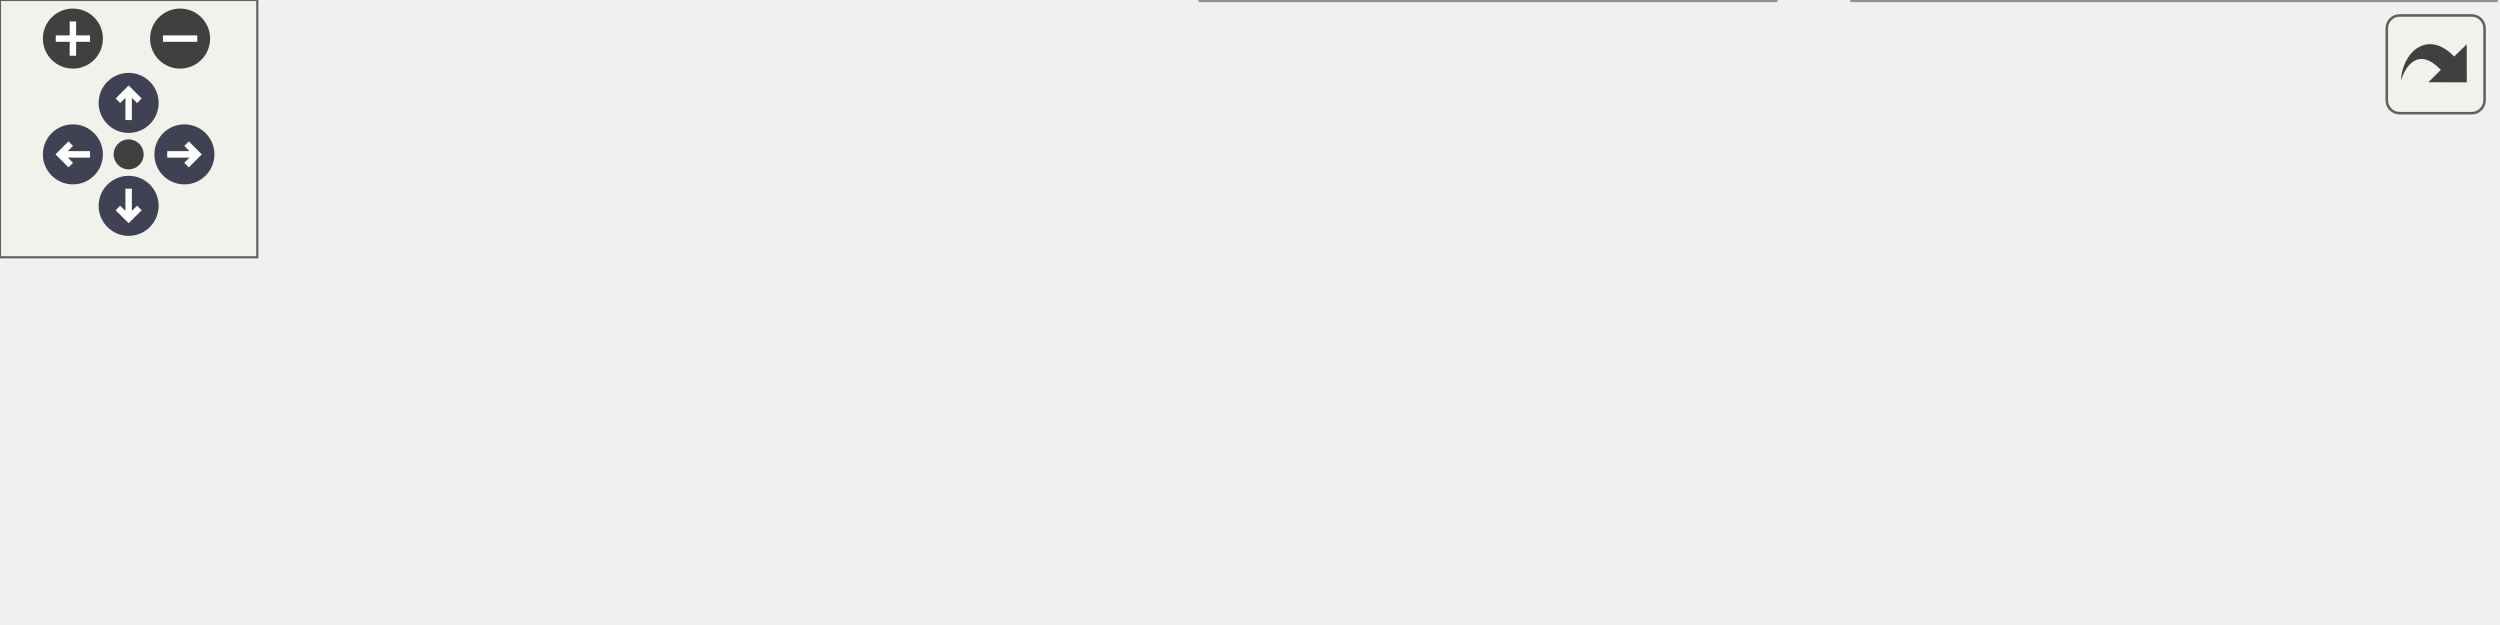
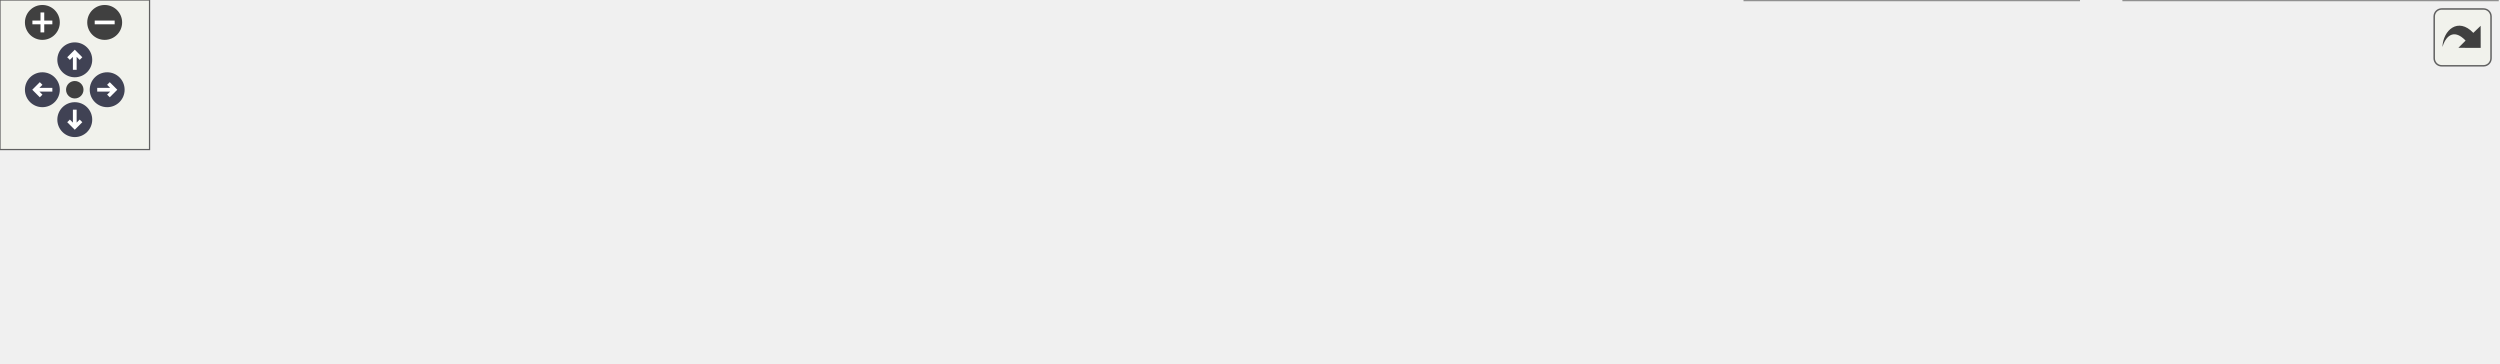
<svg xmlns="http://www.w3.org/2000/svg" xmlns:xlink="http://www.w3.org/1999/xlink" id="main" version="1.1" xml:space="preserve">
  <style type="text/css">
.node, .edge {opacity: 0.7;}
.node.selected, .edge.selected {opacity: 1;}
.edge:hover path { stroke: red; }
.edge:hover polygon { stroke: red; fill: red; }
</style>
  <defs>
    <circle id="rim" cx="0" cy="0" r="7" />
    <circle id="rim2" cx="0" cy="0" r="3.5" />
    <g id="zoomPlus">
      <use xlink:href="#rim" fill="#404040">
        <set attributeName="fill" to="#808080" begin="zoomplus.mouseover" end="zoomplus.mouseout" />
      </use>
      <path d="M-4,0h8M0,-4v8" fill="none" stroke="white" stroke-width="1.5" pointer-events="none" />
    </g>
    <g id="zoomMin">
      <use xlink:href="#rim" fill="#404040">
        <set attributeName="fill" to="#808080" begin="zoomminus.mouseover" end="zoomminus.mouseout" />
      </use>
      <path d="M-4,0h8" fill="none" stroke="white" stroke-width="1.5" pointer-events="none" />
    </g>
    <g id="arrowUp" transform="translate(30 24)">
      <use xlink:href="#rim" />
      <path pointer-events="none" fill="none" stroke="white" stroke-width="1.5" d="M0,-3.0v7 M-2.5,-0.5L0,-3.0L2.5,-0.5" />
    </g>
    <g id="arrowRight" transform="rotate(90) translate(36 -43)">
      <use xlink:href="#rim" />
      <path pointer-events="none" fill="none" stroke="white" stroke-width="1.5" d="M0,-3.0v7 M-2.5,-0.5L0,-3.0L2.5,-0.5" />
    </g>
    <g id="arrowDown" transform="rotate(180) translate(-30 -48)">
      <use xlink:href="#rim" />
      <path pointer-events="none" fill="none" stroke="white" stroke-width="1.5" d="M0,-3.0v7 M-2.5,-0.5L0,-3.0L2.5,-0.5" />
    </g>
    <g id="arrowLeft" transform="rotate(270) translate(-36 17)">
      <use xlink:href="#rim" />
      <path pointer-events="none" fill="none" stroke="white" stroke-width="1.5" d="M0,-3.0v7 M-2.5,-0.5L0,-3.0L2.5,-0.5" />
    </g>
    <g id="resetDef">
      <use xlink:href="#rim2" fill="#404040">
        <set attributeName="fill" to="#808080" begin="reset.mouseover" end="reset.mouseout" />
      </use>
    </g>
  </defs>
  <svg id="graph" class="graph">
    <g id="viewport">
      <g id="Node000001" class="node">
        <g id="a_Node000001">
          <a xlink:title=" ">
-             <polygon fill="#999999" stroke="#666666" points="336,-85 208,-85 208,-66 336,-66 336,-85" />
-             <text text-anchor="middle" x="272" y="-73" font-family="Helvetica,sans-Serif" font-size="10.00">src/precice/Tooling.hpp</text>
+             <polygon fill="#999999" stroke="#666666" points="537,-85 409,-85 409,-66 537,-66 537,-85" />
+             <text text-anchor="middle" x="473" y="-73" font-family="Helvetica,sans-Serif" font-size="10.00">src/precice/Tooling.hpp</text>
          </a>
        </g>
      </g>
      <g id="Node000002" class="node">
        <g id="a_Node000002">
-           <a xlink:href="drivers_2main_8cpp.html" target="_top" xlink:title=" ">
-             <polygon fill="white" stroke="#666666" points="116,-24.5 0,-24.5 0,-5.5 116,-5.5 116,-24.5" />
-             <text text-anchor="middle" x="58" y="-12.5" font-family="Helvetica,sans-Serif" font-size="10.00">src/drivers/main.cpp</text>
+           <a xlink:href="doc_8cpp.html" target="_top" xlink:title=" ">
+             <polygon fill="white" stroke="#666666" points="108,-24.5 0,-24.5 0,-5.5 108,-5.5 108,-24.5" />
+             <text text-anchor="middle" x="54" y="-12.5" font-family="Helvetica,sans-Serif" font-size="10.00">src/drivers/doc.cpp</text>
          </a>
        </g>
      </g>
      <g id="edge1_Node000001_Node000002" class="edge">
        <g id="a_edge1_Node000001_Node000002">
          <a xlink:title=" ">
-             <path fill="none" stroke="#63b8ff" d="M231.12,-63.32C189.73,-52.01 126.65,-34.77 89.15,-24.52" />
-             <polygon fill="#63b8ff" stroke="#63b8ff" points="230.31,-66.73 240.88,-65.99 232.16,-59.98 230.31,-66.73" />
+             <path fill="none" stroke="#63b8ff" d="M398.38,-67.24C326.14,-59.73 213.66,-46.74 117,-30 108.06,-28.45 98.47,-26.48 89.53,-24.51" />
+             <polygon fill="#63b8ff" stroke="#63b8ff" points="398.44,-70.77 408.74,-68.31 399.15,-63.8 398.44,-70.77" />
          </a>
        </g>
      </g>
      <g id="Node000003" class="node">
        <g id="a_Node000003">
-           <a xlink:href="Tooling_8cpp.html" target="_top" xlink:title=" ">
-             <polygon fill="white" stroke="#666666" points="261.5,-24.5 134.5,-24.5 134.5,-5.5 261.5,-5.5 261.5,-24.5" />
-             <text text-anchor="middle" x="198" y="-12.5" font-family="Helvetica,sans-Serif" font-size="10.00">src/precice/Tooling.cpp</text>
+           <a xlink:href="drivers_2main_8cpp.html" target="_top" xlink:title=" ">
+             <polygon fill="white" stroke="#666666" points="242,-24.5 126,-24.5 126,-5.5 242,-5.5 242,-24.5" />
+             <text text-anchor="middle" x="184" y="-12.5" font-family="Helvetica,sans-Serif" font-size="10.00">src/drivers/main.cpp</text>
          </a>
        </g>
      </g>
      <g id="edge2_Node000001_Node000003" class="edge">
        <g id="a_edge2_Node000001_Node000003">
          <a xlink:title=" ">
-             <path fill="none" stroke="#63b8ff" d="M253.07,-59.54C239.1,-48.49 220.57,-33.84 208.96,-24.67" />
-             <polygon fill="#63b8ff" stroke="#63b8ff" points="251.07,-62.41 261.08,-65.87 255.41,-56.92 251.07,-62.41" />
+             <path fill="none" stroke="#63b8ff" d="M420.18,-64.04C375.18,-55.1 308.82,-41.84 251,-30 242.5,-28.26 233.4,-26.37 224.73,-24.57" />
+             <polygon fill="#63b8ff" stroke="#63b8ff" points="419.52,-67.47 430.01,-65.99 420.88,-60.61 419.52,-67.47" />
          </a>
        </g>
      </g>
      <g id="Node000004" class="node">
        <g id="a_Node000004">
-           <a xlink:href="ToolingTests_8cpp.html" target="_top" xlink:title=" ">
-             <polygon fill="white" stroke="#666666" points="414,-30 280,-30 280,0 414,0 414,-30" />
-             <text text-anchor="start" x="288" y="-18" font-family="Helvetica,sans-Serif" font-size="10.00">src/precice/tests/Tooling</text>
-             <text text-anchor="middle" x="347" y="-7" font-family="Helvetica,sans-Serif" font-size="10.00">Tests.cpp</text>
+           <a xlink:href="validate_8cpp.html" target="_top" xlink:title=" ">
+             <polygon fill="white" stroke="#666666" points="391.5,-24.5 260.5,-24.5 260.5,-5.5 391.5,-5.5 391.5,-24.5" />
+             <text text-anchor="middle" x="326" y="-12.5" font-family="Helvetica,sans-Serif" font-size="10.00">src/drivers/validate.cpp</text>
          </a>
        </g>
      </g>
      <g id="edge3_Node000001_Node000004" class="edge">
        <g id="a_edge3_Node000001_Node000004">
          <a xlink:title=" ">
-             <path fill="none" stroke="#63b8ff" d="M291.23,-59.5C302.83,-50.45 317.51,-39 328.9,-30.11" />
-             <polygon fill="#63b8ff" stroke="#63b8ff" points="288.8,-56.96 283.07,-65.87 293.1,-62.48 288.8,-56.96" />
+             <path fill="none" stroke="#63b8ff" d="M442.17,-62.23C413.76,-50.92 372.34,-34.44 347.4,-24.52" />
+             <polygon fill="#63b8ff" stroke="#63b8ff" points="441.04,-65.55 451.62,-65.99 443.63,-59.04 441.04,-65.55" />
          </a>
        </g>
      </g>
      <g id="Node000005" class="node">
        <g id="a_Node000005">
-           <a xlink:href="VersioningTests_8cpp.html" target="_top" xlink:title=" ">
-             <polygon fill="white" stroke="#666666" points="582,-30 432,-30 432,0 582,0 582,-30" />
-             <text text-anchor="start" x="440" y="-18" font-family="Helvetica,sans-Serif" font-size="10.00">src/precice/tests/Versioning</text>
-             <text text-anchor="middle" x="507" y="-7" font-family="Helvetica,sans-Serif" font-size="10.00">Tests.cpp</text>
+           <a xlink:href="version_8cpp.html" target="_top" xlink:title=" ">
+             <polygon fill="white" stroke="#666666" points="536.5,-24.5 409.5,-24.5 409.5,-5.5 536.5,-5.5 536.5,-24.5" />
+             <text text-anchor="middle" x="473" y="-12.5" font-family="Helvetica,sans-Serif" font-size="10.00">src/drivers/version.cpp</text>
          </a>
        </g>
      </g>
      <g id="edge4_Node000001_Node000005" class="edge">
        <g id="a_edge4_Node000001_Node000005">
          <a xlink:title=" ">
-             <path fill="none" stroke="#63b8ff" d="M315.93,-63.56C353.96,-54.1 409.19,-40.35 450.5,-30.06" />
-             <polygon fill="#63b8ff" stroke="#63b8ff" points="315.03,-60.18 306.17,-65.99 316.72,-66.97 315.03,-60.18" />
+             <path fill="none" stroke="#63b8ff" d="M473,-55.66C473,-45.24 473,-32.8 473,-24.67" />
+             <polygon fill="#63b8ff" stroke="#63b8ff" points="469.5,-55.87 473,-65.87 476.5,-55.87 469.5,-55.87" />
+           </a>
+         </g>
+       </g>
+       <g id="Node000006" class="node">
+         <g id="a_Node000006">
+           <a xlink:href="Tooling_8cpp.html" target="_top" xlink:title=" ">
+             <polygon fill="white" stroke="#666666" points="681.5,-24.5 554.5,-24.5 554.5,-5.5 681.5,-5.5 681.5,-24.5" />
+             <text text-anchor="middle" x="618" y="-12.5" font-family="Helvetica,sans-Serif" font-size="10.00">src/precice/Tooling.cpp</text>
+           </a>
+         </g>
+       </g>
+       <g id="edge5_Node000001_Node000006" class="edge">
+         <g id="a_edge5_Node000001_Node000006">
+           <a xlink:title=" ">
+             <path fill="none" stroke="#63b8ff" d="M503.41,-62.23C531.43,-50.92 572.29,-34.44 596.89,-24.52" />
+             <polygon fill="#63b8ff" stroke="#63b8ff" points="502.05,-59.01 494.08,-65.99 504.67,-65.5 502.05,-59.01" />
+           </a>
+         </g>
+       </g>
+       <g id="Node000007" class="node">
+         <g id="a_Node000007">
+           <a xlink:href="ToolingTests_8cpp.html" target="_top" xlink:title=" ">
+             <polygon fill="white" stroke="#666666" points="834,-30 700,-30 700,0 834,0 834,-30" />
+             <text text-anchor="start" x="708" y="-18" font-family="Helvetica,sans-Serif" font-size="10.00">src/precice/tests/Tooling</text>
+             <text text-anchor="middle" x="767" y="-7" font-family="Helvetica,sans-Serif" font-size="10.00">Tests.cpp</text>
+           </a>
+         </g>
+       </g>
+       <g id="edge6_Node000001_Node000007" class="edge">
+         <g id="a_edge6_Node000001_Node000007">
+           <a xlink:title=" ">
+             <path fill="none" stroke="#63b8ff" d="M525.77,-64C574.52,-54.3 647.16,-39.85 699.98,-29.33" />
+             <polygon fill="#63b8ff" stroke="#63b8ff" points="524.87,-60.61 515.75,-65.99 526.24,-67.47 524.87,-60.61" />
+           </a>
+         </g>
+       </g>
+       <g id="Node000008" class="node">
+         <g id="a_Node000008">
+           <a xlink:href="VersioningTests_8cpp.html" target="_top" xlink:title=" ">
+             <polygon fill="white" stroke="#666666" points="1002,-30 852,-30 852,0 1002,0 1002,-30" />
+             <text text-anchor="start" x="860" y="-18" font-family="Helvetica,sans-Serif" font-size="10.00">src/precice/tests/Versioning</text>
+             <text text-anchor="middle" x="927" y="-7" font-family="Helvetica,sans-Serif" font-size="10.00">Tests.cpp</text>
+           </a>
+         </g>
+       </g>
+       <g id="edge7_Node000001_Node000008" class="edge">
+         <g id="a_edge7_Node000001_Node000008">
+           <a xlink:title=" ">
+             <path fill="none" stroke="#63b8ff" d="M547.55,-66.54C622.36,-58.32 740.85,-44.65 843,-30 845.93,-29.58 848.91,-29.14 851.92,-28.69" />
+             <polygon fill="#63b8ff" stroke="#63b8ff" points="546.84,-63.1 537.28,-67.67 547.61,-70.06 546.84,-63.1" />
          </a>
        </g>
      </g>
    </g>
  </svg>
  <g id="navigator" transform="translate(0 0)" fill="#404254">
    <rect fill="#f2f5e9" fill-opacity="0.5" stroke="#606060" stroke-width=".5" x="0" y="0" width="60" height="60" />
    <use id="zoomplus" xlink:href="#zoomPlus" x="17" y="9" />
    <use id="zoomminus" xlink:href="#zoomMin" x="42" y="9" />
    <use id="reset" xlink:href="#resetDef" x="30" y="36" />
    <use id="arrowup" xlink:href="#arrowUp" x="0" y="0" />
    <use id="arrowright" xlink:href="#arrowRight" x="0" y="0" />
    <use id="arrowdown" xlink:href="#arrowDown" x="0" y="0" />
    <use id="arrowleft" xlink:href="#arrowLeft" x="0" y="0" />
  </g>
  <svg viewBox="0 0 15 15" width="100%" height="30px" preserveAspectRatio="xMaxYMin meet">
    <g id="arrow_out" transform="scale(0.3 0.3)">
      <a xlink:href="Tooling_8hpp__dep__incl_org.svg" target="_base">
        <rect id="button" ry="5" rx="5" y="6" x="6" height="38" width="38" fill="#f2f5e9" fill-opacity="0.5" stroke="#606060" stroke-width="1.0" />
        <path id="arrow" d="M 11.5,31.437 C 11.94,20.098 22.043,11.323 32.159,21.979 L 37.069,17.246 C 37.069,17.246 37.088,32 37.088,32 L 22.16,31.978 C 22.16,31.978 26.998,27.14 26.998,27.14 C 18.529,18.264 13.292,25.23 11.5,31.437 z" style="fill:#404040;" />
      </a>
    </g>
  </svg>
  <style type="text/css">

[data-mouse-over-selected='false'] { opacity: 0.7; }
[data-mouse-over-selected='true']  { opacity: 1.0; }

</style>
</svg>
